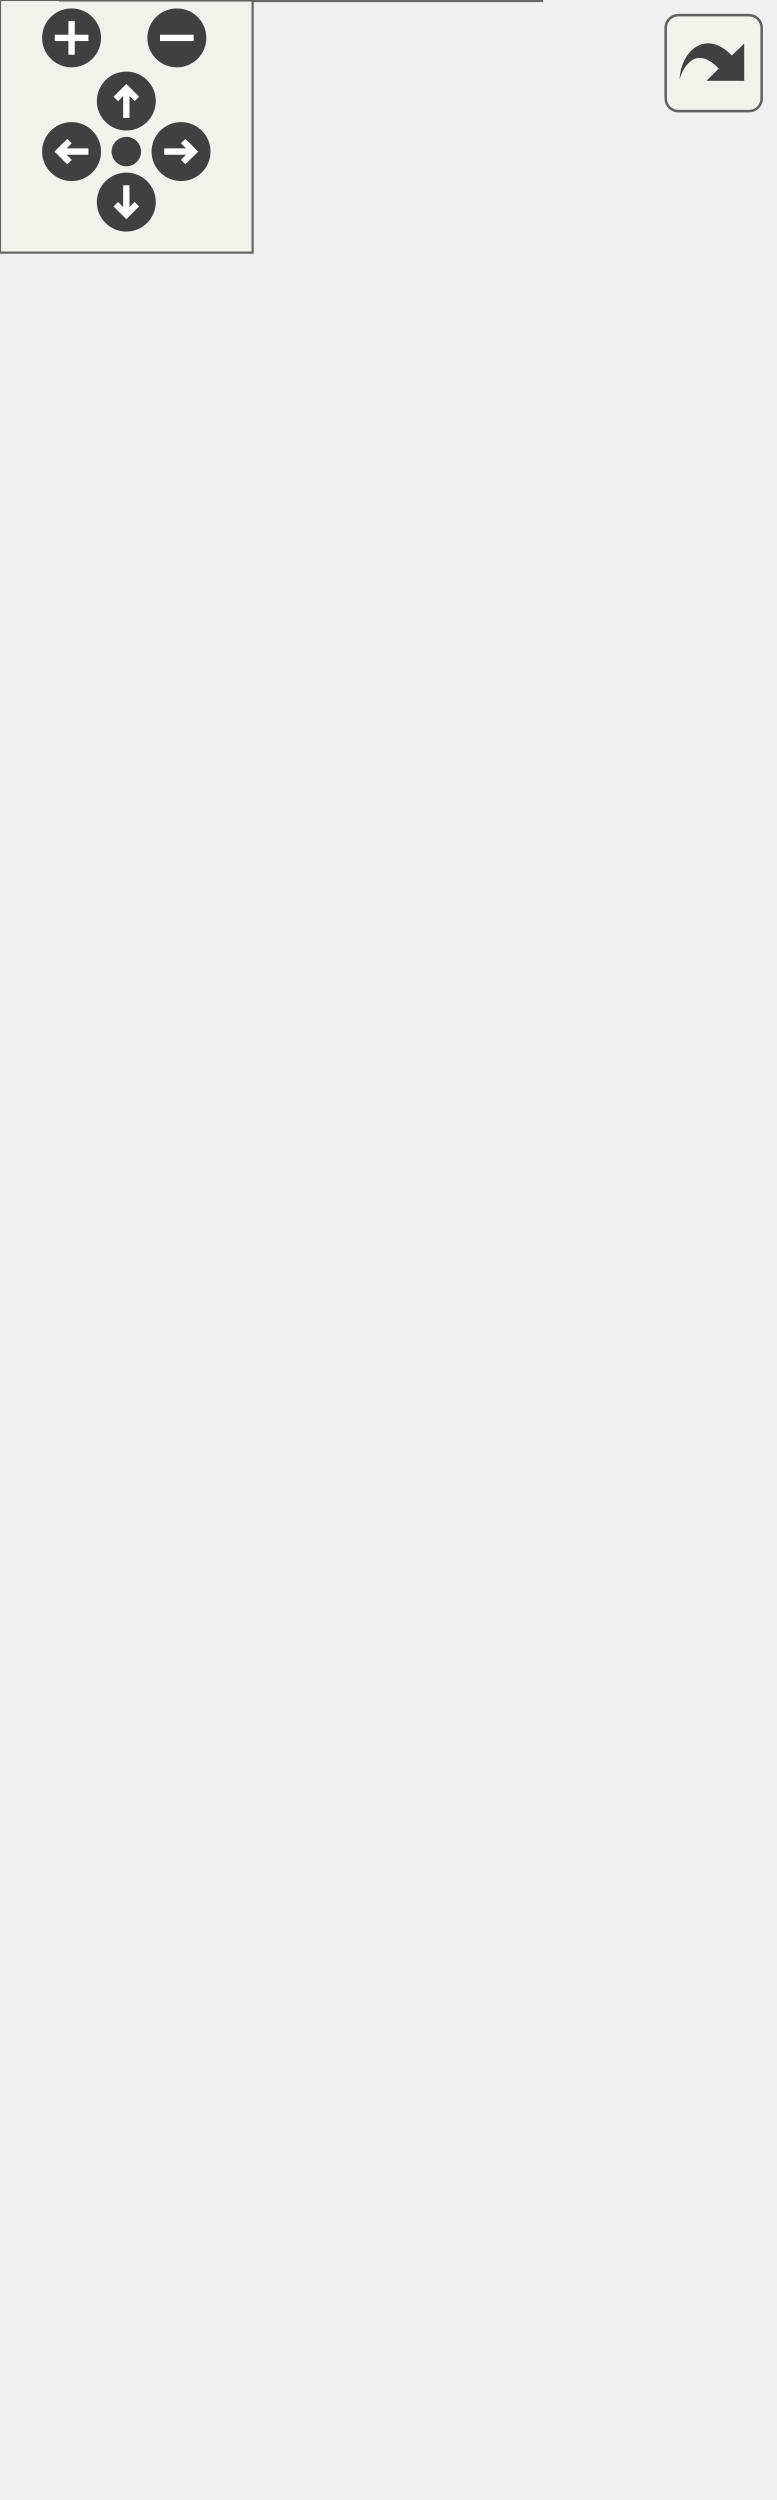
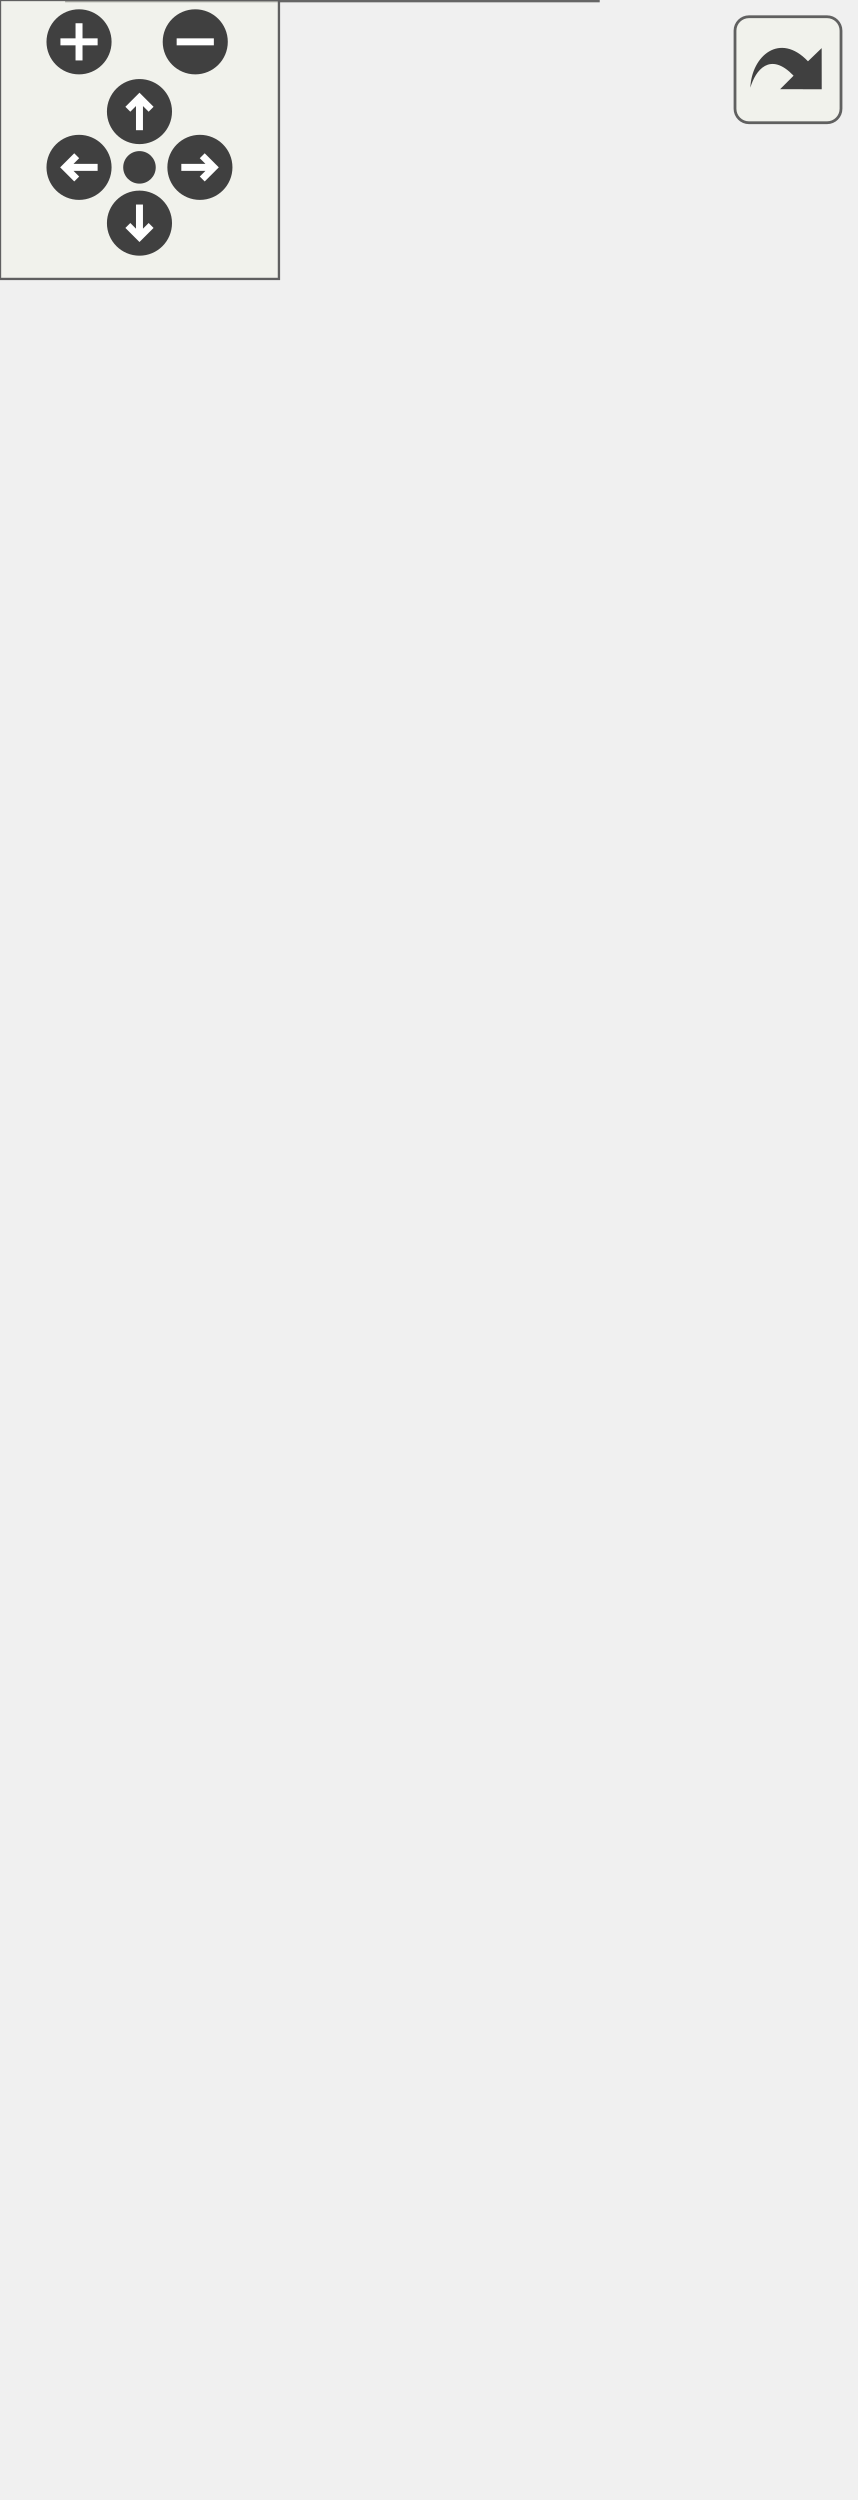
<svg xmlns="http://www.w3.org/2000/svg" xmlns:xlink="http://www.w3.org/1999/xlink" id="main" version="1.1" xml:space="preserve">
  <style type="text/css">
.edge:hover path { stroke: red; }
.edge:hover polygon { stroke: red; fill: red; }
</style>
  <defs>
    <circle id="rim" cx="0" cy="0" r="7" />
    <circle id="rim2" cx="0" cy="0" r="3.5" />
    <g id="zoomPlus">
      <use xlink:href="#rim" fill="#404040">
        <set attributeName="fill" to="#808080" begin="zoomplus.mouseover" end="zoomplus.mouseout" />
      </use>
      <path d="M-4,0h8M0,-4v8" fill="none" stroke="white" stroke-width="1.5" pointer-events="none" />
    </g>
    <g id="zoomMin">
      <use xlink:href="#rim" fill="#404040">
        <set attributeName="fill" to="#808080" begin="zoomminus.mouseover" end="zoomminus.mouseout" />
      </use>
      <path d="M-4,0h8" fill="none" stroke="white" stroke-width="1.5" pointer-events="none" />
    </g>
    <g id="dirArrow">
      <path fill="none" stroke="white" stroke-width="1.5" d="M0,-3.0v7 M-2.5,-0.5L0,-3.0L2.5,-0.5" />
    </g>
    <g id="resetDef">
      <use xlink:href="#rim2" fill="#404040">
        <set attributeName="fill" to="#808080" begin="reset.mouseover" end="reset.mouseout" />
      </use>
    </g>
  </defs>
  <svg id="graph" class="graph">
    <g id="viewport">
      <g id="node1" class="node">
        <g id="a_node1">
          <a xlink:title=" ">
            <polygon fill="#999999" stroke="#666666" points="128.5,-19 14.5,-19 14.5,0 128.5,0 128.5,-19" />
            <text text-anchor="middle" x="71.5" y="-7" font-family="Helvetica,sans-Serif" font-size="10.00">TranslatorRomanian</text>
          </a>
        </g>
      </g>
      <g id="node2" class="node">
        <g id="a_node2">
          <a xlink:href="../../d4/d2e/class_translator_adapter__1__8__15.html" target="_top" xlink:title=" ">
            <polygon fill="white" stroke="#666666" points="143,-75 0,-75 0,-56 143,-56 143,-75" />
            <text text-anchor="middle" x="71.5" y="-63" font-family="Helvetica,sans-Serif" font-size="10.00">TranslatorAdapter_1_8_15</text>
          </a>
        </g>
      </g>
      <g id="edge1" class="edge">
        <path fill="none" stroke="#63b8ff" d="M71.5,-45.3C71.5,-36.41 71.5,-26.28 71.5,-19.25" />
        <polygon fill="#63b8ff" stroke="#63b8ff" points="68,-45.58 71.5,-55.58 75,-45.58 68,-45.58" />
      </g>
      <g id="node3" class="node">
        <g id="a_node3">
          <a xlink:href="../../de/dde/class_translator_adapter__1__8__19.html" target="_top" xlink:title=" ">
            <polygon fill="white" stroke="#666666" points="143,-131 0,-131 0,-112 143,-112 143,-131" />
            <text text-anchor="middle" x="71.5" y="-119" font-family="Helvetica,sans-Serif" font-size="10.00">TranslatorAdapter_1_8_19</text>
          </a>
        </g>
      </g>
      <g id="edge2" class="edge">
        <path fill="none" stroke="#63b8ff" d="M71.5,-101.3C71.5,-92.41 71.5,-82.28 71.5,-75.25" />
        <polygon fill="#63b8ff" stroke="#63b8ff" points="68,-101.58 71.5,-111.58 75,-101.58 68,-101.58" />
      </g>
      <g id="node4" class="node">
        <g id="a_node4">
          <a xlink:href="../../d3/d2e/class_translator_adapter__1__9__2.html" target="_top" xlink:title=" ">
            <polygon fill="white" stroke="#666666" points="140,-187 3,-187 3,-168 140,-168 140,-187" />
            <text text-anchor="middle" x="71.5" y="-175" font-family="Helvetica,sans-Serif" font-size="10.00">TranslatorAdapter_1_9_2</text>
          </a>
        </g>
      </g>
      <g id="edge3" class="edge">
        <path fill="none" stroke="#63b8ff" d="M71.5,-157.3C71.5,-148.41 71.5,-138.28 71.5,-131.25" />
        <polygon fill="#63b8ff" stroke="#63b8ff" points="68,-157.58 71.5,-167.58 75,-157.58 68,-157.58" />
      </g>
      <g id="node5" class="node">
        <g id="a_node5">
          <a xlink:href="../../d0/d33/class_translator_adapter__1__9__4.html" target="_top" xlink:title=" ">
            <polygon fill="white" stroke="#666666" points="140,-243 3,-243 3,-224 140,-224 140,-243" />
            <text text-anchor="middle" x="71.5" y="-231" font-family="Helvetica,sans-Serif" font-size="10.00">TranslatorAdapter_1_9_4</text>
          </a>
        </g>
      </g>
      <g id="edge4" class="edge">
        <path fill="none" stroke="#63b8ff" d="M71.5,-213.3C71.5,-204.41 71.5,-194.28 71.5,-187.25" />
        <polygon fill="#63b8ff" stroke="#63b8ff" points="68,-213.58 71.5,-223.58 75,-213.58 68,-213.58" />
      </g>
      <g id="node6" class="node">
        <g id="a_node6">
          <a xlink:href="../../dd/dba/class_translator_adapter__1__9__5.html" target="_top" xlink:title=" ">
            <polygon fill="white" stroke="#666666" points="140,-299 3,-299 3,-280 140,-280 140,-299" />
            <text text-anchor="middle" x="71.5" y="-287" font-family="Helvetica,sans-Serif" font-size="10.00">TranslatorAdapter_1_9_5</text>
          </a>
        </g>
      </g>
      <g id="edge5" class="edge">
        <path fill="none" stroke="#63b8ff" d="M71.5,-269.3C71.5,-260.41 71.5,-250.28 71.5,-243.25" />
        <polygon fill="#63b8ff" stroke="#63b8ff" points="68,-269.58 71.5,-279.58 75,-269.58 68,-269.58" />
      </g>
      <g id="node7" class="node">
        <g id="a_node7">
-           <a xlink:href="../../db/d71/class_translator_adapter__1__9__6.html" target="_top" xlink:title=" ">
-             <polygon fill="white" stroke="#666666" points="140,-355 3,-355 3,-336 140,-336 140,-355" />
-             <text text-anchor="middle" x="71.5" y="-343" font-family="Helvetica,sans-Serif" font-size="10.00">TranslatorAdapter_1_9_6</text>
+           <a xlink:href="../../db/d6c/class_translator_adapter_base.html" target="_top" xlink:title="Base of the translator adapter tree.">
+             <polygon fill="white" stroke="#666666" points="135,-355 8,-355 8,-336 135,-336 135,-355" />
+             <text text-anchor="middle" x="71.5" y="-343" font-family="Helvetica,sans-Serif" font-size="10.00">TranslatorAdapterBase</text>
          </a>
        </g>
      </g>
      <g id="edge6" class="edge">
        <path fill="none" stroke="#63b8ff" d="M71.5,-325.3C71.5,-316.41 71.5,-306.28 71.5,-299.25" />
        <polygon fill="#63b8ff" stroke="#63b8ff" points="68,-325.58 71.5,-335.58 75,-325.58 68,-325.58" />
      </g>
      <g id="node8" class="node">
        <g id="a_node8">
-           <a xlink:href="../../db/d6c/class_translator_adapter_base.html" target="_top" xlink:title="Base of the translator adapter tree.">
-             <polygon fill="white" stroke="#666666" points="135,-411 8,-411 8,-392 135,-392 135,-411" />
-             <text text-anchor="middle" x="71.5" y="-399" font-family="Helvetica,sans-Serif" font-size="10.00">TranslatorAdapterBase</text>
+           <a xlink:href="../../d8/dfb/class_translator.html" target="_top" xlink:title="Abstract base class for all translatable text fragments.">
+             <polygon fill="white" stroke="#666666" points="100,-477 35,-477 35,-458 100,-458 100,-477" />
+             <text text-anchor="middle" x="67.5" y="-465" font-family="Helvetica,sans-Serif" font-size="10.00">Translator</text>
          </a>
        </g>
      </g>
      <g id="edge7" class="edge">
-         <path fill="none" stroke="#63b8ff" d="M71.5,-381.3C71.5,-372.41 71.5,-362.28 71.5,-355.25" />
-         <polygon fill="#63b8ff" stroke="#63b8ff" points="68,-381.58 71.5,-391.58 75,-381.58 68,-381.58" />
+         <path fill="none" stroke="#63b8ff" d="M68.13,-447.65C69.01,-421.22 70.57,-374.26 71.21,-355.05" />
+         <polygon fill="#63b8ff" stroke="#63b8ff" points="64.62,-447.76 67.79,-457.87 71.62,-447.99 64.62,-447.76" />
      </g>
      <g id="node9" class="node">
        <g id="a_node9">
-           <a xlink:href="../../d8/dfb/class_translator.html" target="_top" xlink:title="Abstract base class for all translatable text fragments.">
-             <polygon fill="white" stroke="#666666" points="100,-533 35,-533 35,-514 100,-514 100,-533" />
-             <text text-anchor="middle" x="67.5" y="-521" font-family="Helvetica,sans-Serif" font-size="10.00">Translator</text>
+           <a xlink:href="../../d6/d78/class_translator_english.html" target="_top" xlink:title=" ">
+             <polygon fill="white" stroke="#666666" points="183.5,-421 83.5,-421 83.5,-402 183.5,-402 183.5,-421" />
+             <text text-anchor="middle" x="133.5" y="-409" font-family="Helvetica,sans-Serif" font-size="10.00">TranslatorEnglish</text>
          </a>
        </g>
      </g>
+       <g id="edge9" class="edge">
+         <path fill="none" stroke="#63b8ff" d="M86.05,-451.32C97.88,-441.65 112.79,-429.45 122.7,-421.33" />
+         <polygon fill="#63b8ff" stroke="#63b8ff" points="83.63,-448.78 78.1,-457.82 88.06,-454.2 83.63,-448.78" />
+       </g>
      <g id="edge8" class="edge">
-         <path fill="none" stroke="#63b8ff" d="M68.13,-503.65C69.01,-477.22 70.57,-430.26 71.21,-411.05" />
-         <polygon fill="#63b8ff" stroke="#63b8ff" points="64.62,-503.76 67.79,-513.87 71.62,-503.99 64.62,-503.76" />
-       </g>
-       <g id="node10" class="node">
-         <g id="a_node10">
-           <a xlink:href="../../d6/d78/class_translator_english.html" target="_top" xlink:title=" ">
-             <polygon fill="white" stroke="#666666" points="183.5,-477 83.5,-477 83.5,-458 183.5,-458 183.5,-477" />
-             <text text-anchor="middle" x="133.5" y="-465" font-family="Helvetica,sans-Serif" font-size="10.00">TranslatorEnglish</text>
-           </a>
-         </g>
-       </g>
-       <g id="edge10" class="edge">
-         <path fill="none" stroke="#63b8ff" d="M86.05,-507.32C97.88,-497.65 112.79,-485.45 122.7,-477.33" />
-         <polygon fill="#63b8ff" stroke="#63b8ff" points="83.63,-504.78 78.1,-513.82 88.06,-510.2 83.63,-504.78" />
-       </g>
-       <g id="edge9" class="edge">
-         <path fill="none" stroke="#9a32cd" stroke-dasharray="5,2" d="M117.98,-450.48C106.01,-438.12 89.9,-421.49 80.13,-411.41" />
-         <polygon fill="#9a32cd" stroke="#9a32cd" points="115.67,-453.12 125.14,-457.87 120.69,-448.25 115.67,-453.12" />
-         <text text-anchor="middle" x="125" y="-432" font-family="Helvetica,sans-Serif" font-size="10.00" fill="grey"> english</text>
+         <path fill="none" stroke="#9a32cd" stroke-dasharray="5,2" d="M117.98,-394.48C106.01,-382.12 89.9,-365.49 80.13,-355.41" />
+         <polygon fill="#9a32cd" stroke="#9a32cd" points="115.67,-397.12 125.14,-401.87 120.69,-392.25 115.67,-397.12" />
+         <text text-anchor="middle" x="125" y="-376" font-family="Helvetica,sans-Serif" font-size="10.00" fill="grey"> english</text>
      </g>
    </g>
  </svg>
  <g id="navigator" transform="translate(0 0)" fill="#404254">
    <rect fill="#f2f5e9" fill-opacity="0.5" stroke="#606060" stroke-width=".5" x="0" y="0" width="60" height="60" />
    <use id="zoomplus" xlink:href="#zoomPlus" x="17" y="9" />
    <use id="zoomminus" xlink:href="#zoomMin" x="42" y="9" />
    <use id="reset" xlink:href="#resetDef" x="30" y="36" />
    <g id="arrowUp" xlink:href="#dirArrow" transform="translate(30 24)">
      <use xlink:href="#rim" fill="#404040">
        <set attributeName="fill" to="#808080" begin="arrowUp.mouseover" end="arrowUp.mouseout" />
      </use>
      <path fill="none" stroke="white" stroke-width="1.5" d="M0,-3.0v7 M-2.5,-0.5L0,-3.0L2.5,-0.5" />
    </g>
    <g id="arrowRight" xlink:href="#dirArrow" transform="rotate(90) translate(36 -43)">
      <use xlink:href="#rim" fill="#404040">
        <set attributeName="fill" to="#808080" begin="arrowRight.mouseover" end="arrowRight.mouseout" />
      </use>
      <path fill="none" stroke="white" stroke-width="1.5" d="M0,-3.0v7 M-2.5,-0.5L0,-3.0L2.5,-0.5" />
    </g>
    <g id="arrowDown" xlink:href="#dirArrow" transform="rotate(180) translate(-30 -48)">
      <use xlink:href="#rim" fill="#404040">
        <set attributeName="fill" to="#808080" begin="arrowDown.mouseover" end="arrowDown.mouseout" />
      </use>
      <path fill="none" stroke="white" stroke-width="1.5" d="M0,-3.0v7 M-2.5,-0.5L0,-3.0L2.5,-0.5" />
    </g>
    <g id="arrowLeft" xlink:href="#dirArrow" transform="rotate(270) translate(-36 17)">
      <use xlink:href="#rim" fill="#404040">
        <set attributeName="fill" to="#808080" begin="arrowLeft.mouseover" end="arrowLeft.mouseout" />
      </use>
      <path fill="none" stroke="white" stroke-width="1.5" d="M0,-3.0v7 M-2.5,-0.5L0,-3.0L2.5,-0.5" />
    </g>
  </g>
  <svg viewBox="0 0 15 15" width="100%" height="30px" preserveAspectRatio="xMaxYMin meet">
    <g id="arrow_out" transform="scale(0.3 0.3)">
      <a xlink:href="class_translator_romanian__coll__graph_org.svg" target="_base">
        <rect id="button" ry="5" rx="5" y="6" x="6" height="38" width="38" fill="#f2f5e9" fill-opacity="0.5" stroke="#606060" stroke-width="1.0" />
        <path id="arrow" d="M 11.5,31.437 C 11.94,20.098 22.043,11.323 32.159,21.979 L 37.069,17.246 C 37.069,17.246 37.088,32 37.088,32 L 22.16,31.978 C 22.16,31.978 26.998,27.14 26.998,27.14 C 18.529,18.264 13.292,25.23 11.5,31.437 z" style="fill:#404040;" />
      </a>
    </g>
  </svg>
</svg>
